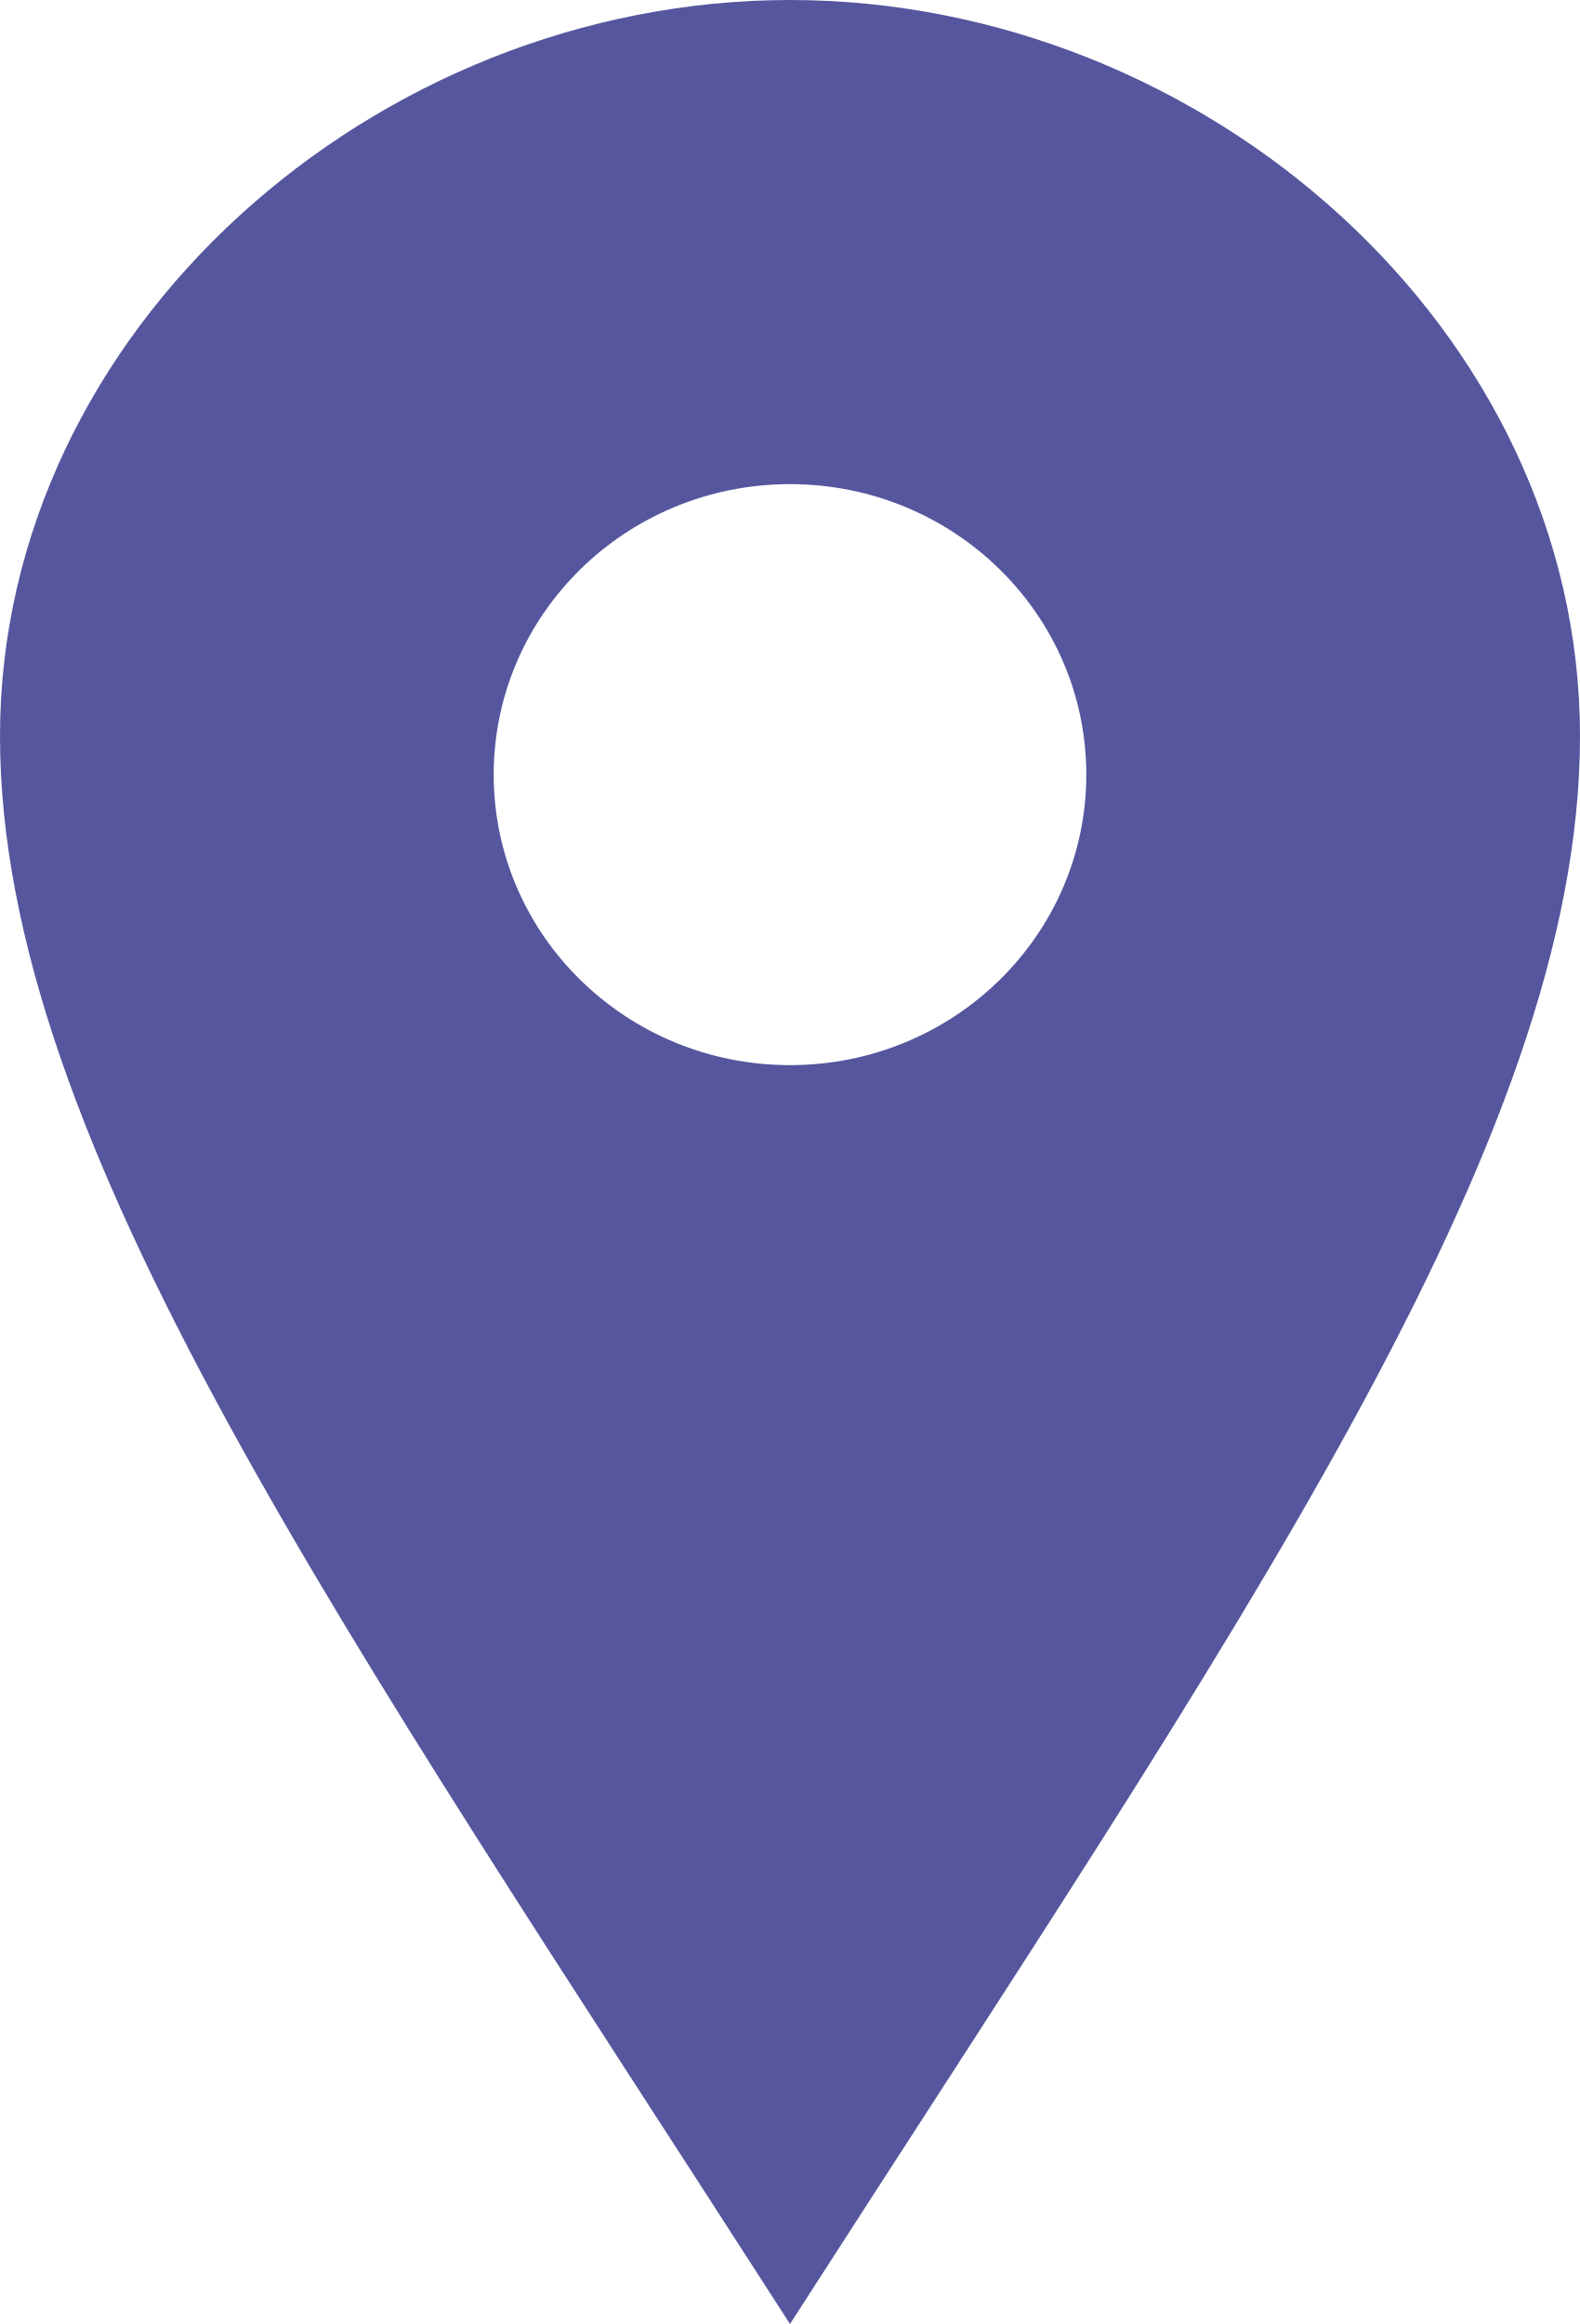
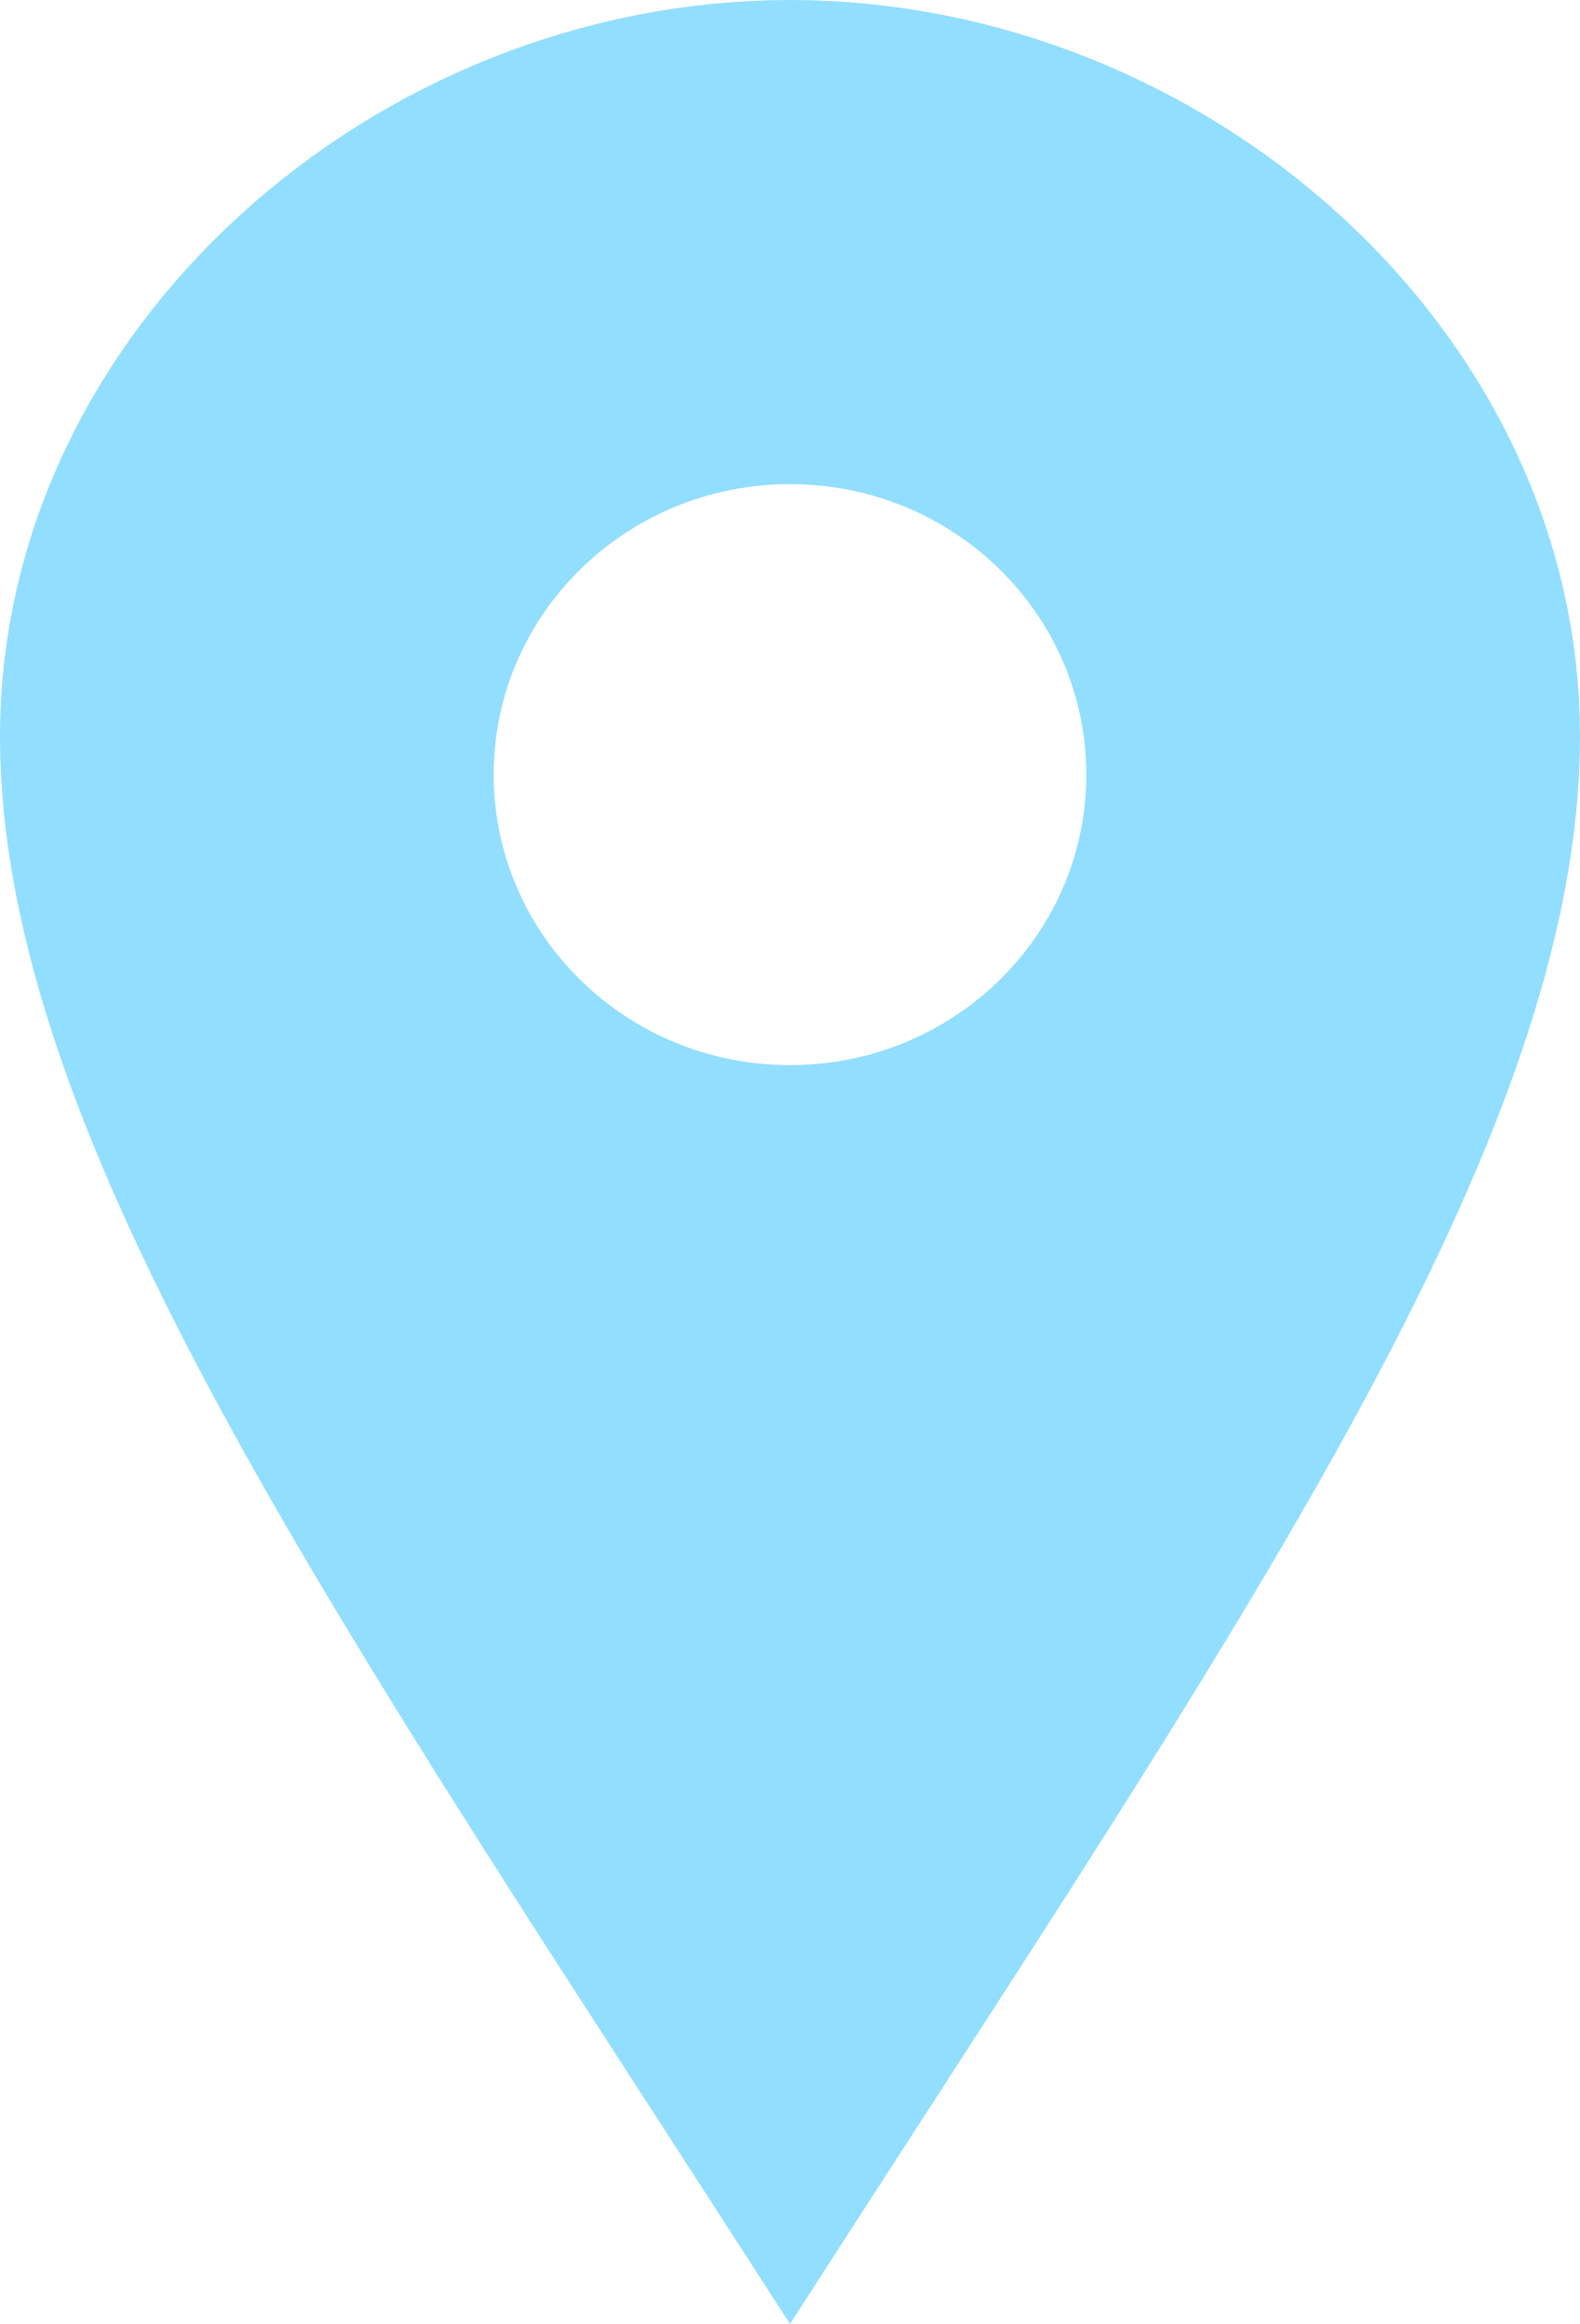
<svg xmlns="http://www.w3.org/2000/svg" width="17" height="25" viewBox="0 0 17 25" fill="none">
-   <path d="M8.5 0C4.04 0 0 3.545 0 7.919C0 12.292 3.686 17.512 8.5 25C13.314 17.512 17 12.292 17 7.919C17 3.545 12.961 0 8.5 0ZM8.5 11.458C6.739 11.458 5.312 10.059 5.312 8.333C5.312 6.607 6.739 5.208 8.5 5.208C10.261 5.208 11.688 6.607 11.688 8.333C11.688 10.059 10.261 11.458 8.5 11.458Z" fill="#55569E" />
+   <path d="M8.5 0C4.04 0 0 3.545 0 7.919C0 12.292 3.686 17.512 8.5 25C13.314 17.512 17 12.292 17 7.919C17 3.545 12.961 0 8.5 0ZM8.5 11.458C6.739 11.458 5.312 10.059 5.312 8.333C5.312 6.607 6.739 5.208 8.5 5.208C10.261 5.208 11.688 6.607 11.688 8.333C11.688 10.059 10.261 11.458 8.5 11.458Z" fill="#91deff" />
</svg>
